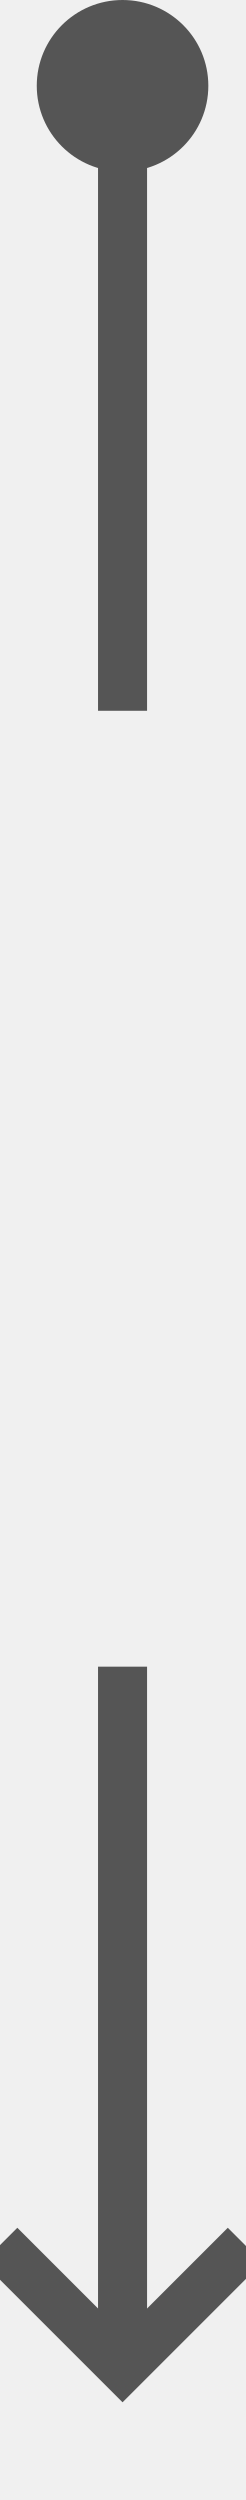
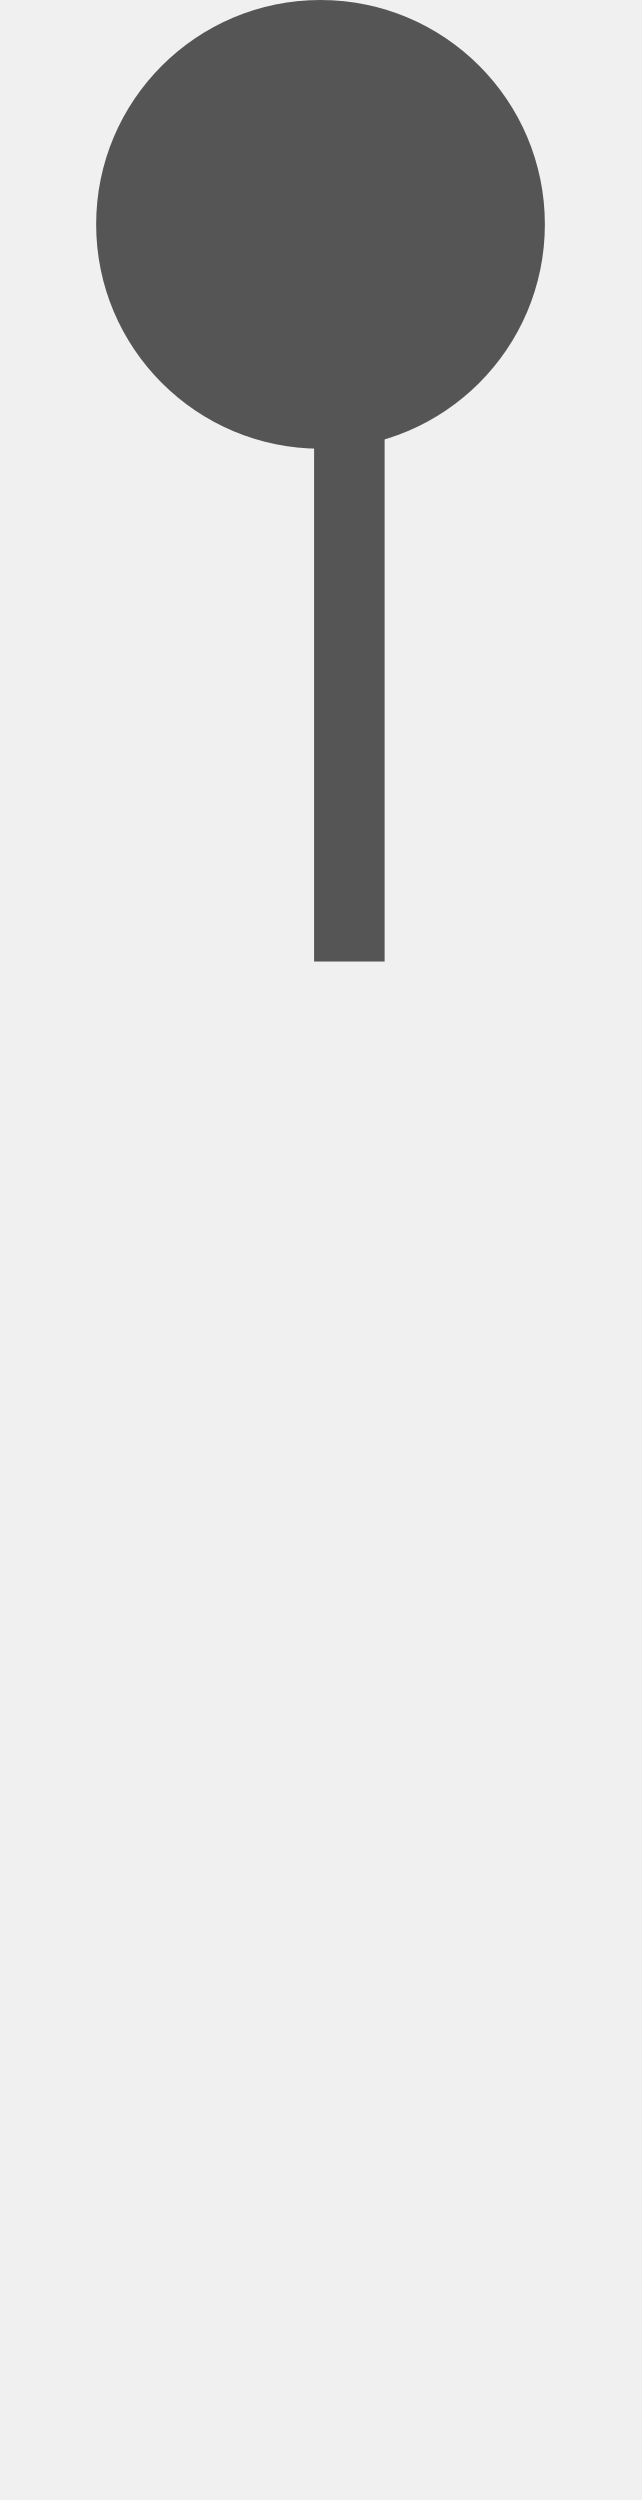
- <svg xmlns="http://www.w3.org/2000/svg" version="1.1" width="10px" height="102px" preserveAspectRatio="xMidYMin meet" viewBox="1421 4148  8 102">
+ <svg xmlns="http://www.w3.org/2000/svg" version="1.1" width="10px" height="39px" preserveAspectRatio="xMidYMin meet" viewBox="2013 4560  8 39">
  <defs>
-     <mask fill="white" id="clip1801">
-       <path d="M 1404 4177  L 1446 4177  L 1446 4216  L 1404 4216  Z M 1404 4138  L 1446 4138  L 1446 4255  L 1404 4255  Z " fill-rule="evenodd" />
+     <mask fill="white" id="clip228">
+       <path d="M 1997 4575  L 2039 4575  L 2039 4614  L 1997 4614  Z M 1997 4550  L 2039 4550  L 2039 4639  L 1997 4639  Z " fill-rule="evenodd" />
    </mask>
  </defs>
-   <path d="M 1425 4177  L 1425 4150  M 1425 4216  L 1425 4244  " stroke-width="2" stroke="#555555" fill="none" />
-   <path d="M 1425 4148  A 3.5 3.5 0 0 0 1421.5 4151.5 A 3.5 3.5 0 0 0 1425 4155 A 3.5 3.5 0 0 0 1428.5 4151.5 A 3.5 3.5 0 0 0 1425 4148 Z M 1429.293 4238.893  L 1425 4243.186  L 1420.707 4238.893  L 1419.293 4240.307  L 1424.293 4245.307  L 1425 4246.014  L 1425.707 4245.307  L 1430.707 4240.307  L 1429.293 4238.893  Z " fill-rule="nonzero" fill="#555555" stroke="none" mask="url(#clip1801)" />
+   <path d="M 2017 4562  L 2017 4594  L 2018 4594  L 2018 4628  " stroke-width="2" stroke="#555555" fill="none" mask="url(#clip228)" />
+   <path d="M 2017 4560  A 3.5 3.5 0 0 0 2013.5 4563.5 A 3.5 3.5 0 0 0 2017 4567 A 3.5 3.5 0 0 0 2020.5 4563.5 A 3.5 3.5 0 0 0 2017 4560 Z M 2022.293 4622.893  L 2018 4627.186  L 2013.707 4622.893  L 2012.293 4624.307  L 2017.293 4629.307  L 2018 4630.014  L 2018.707 4629.307  L 2023.707 4624.307  L 2022.293 4622.893  Z " fill-rule="nonzero" fill="#555555" stroke="none" mask="url(#clip228)" />
</svg>
